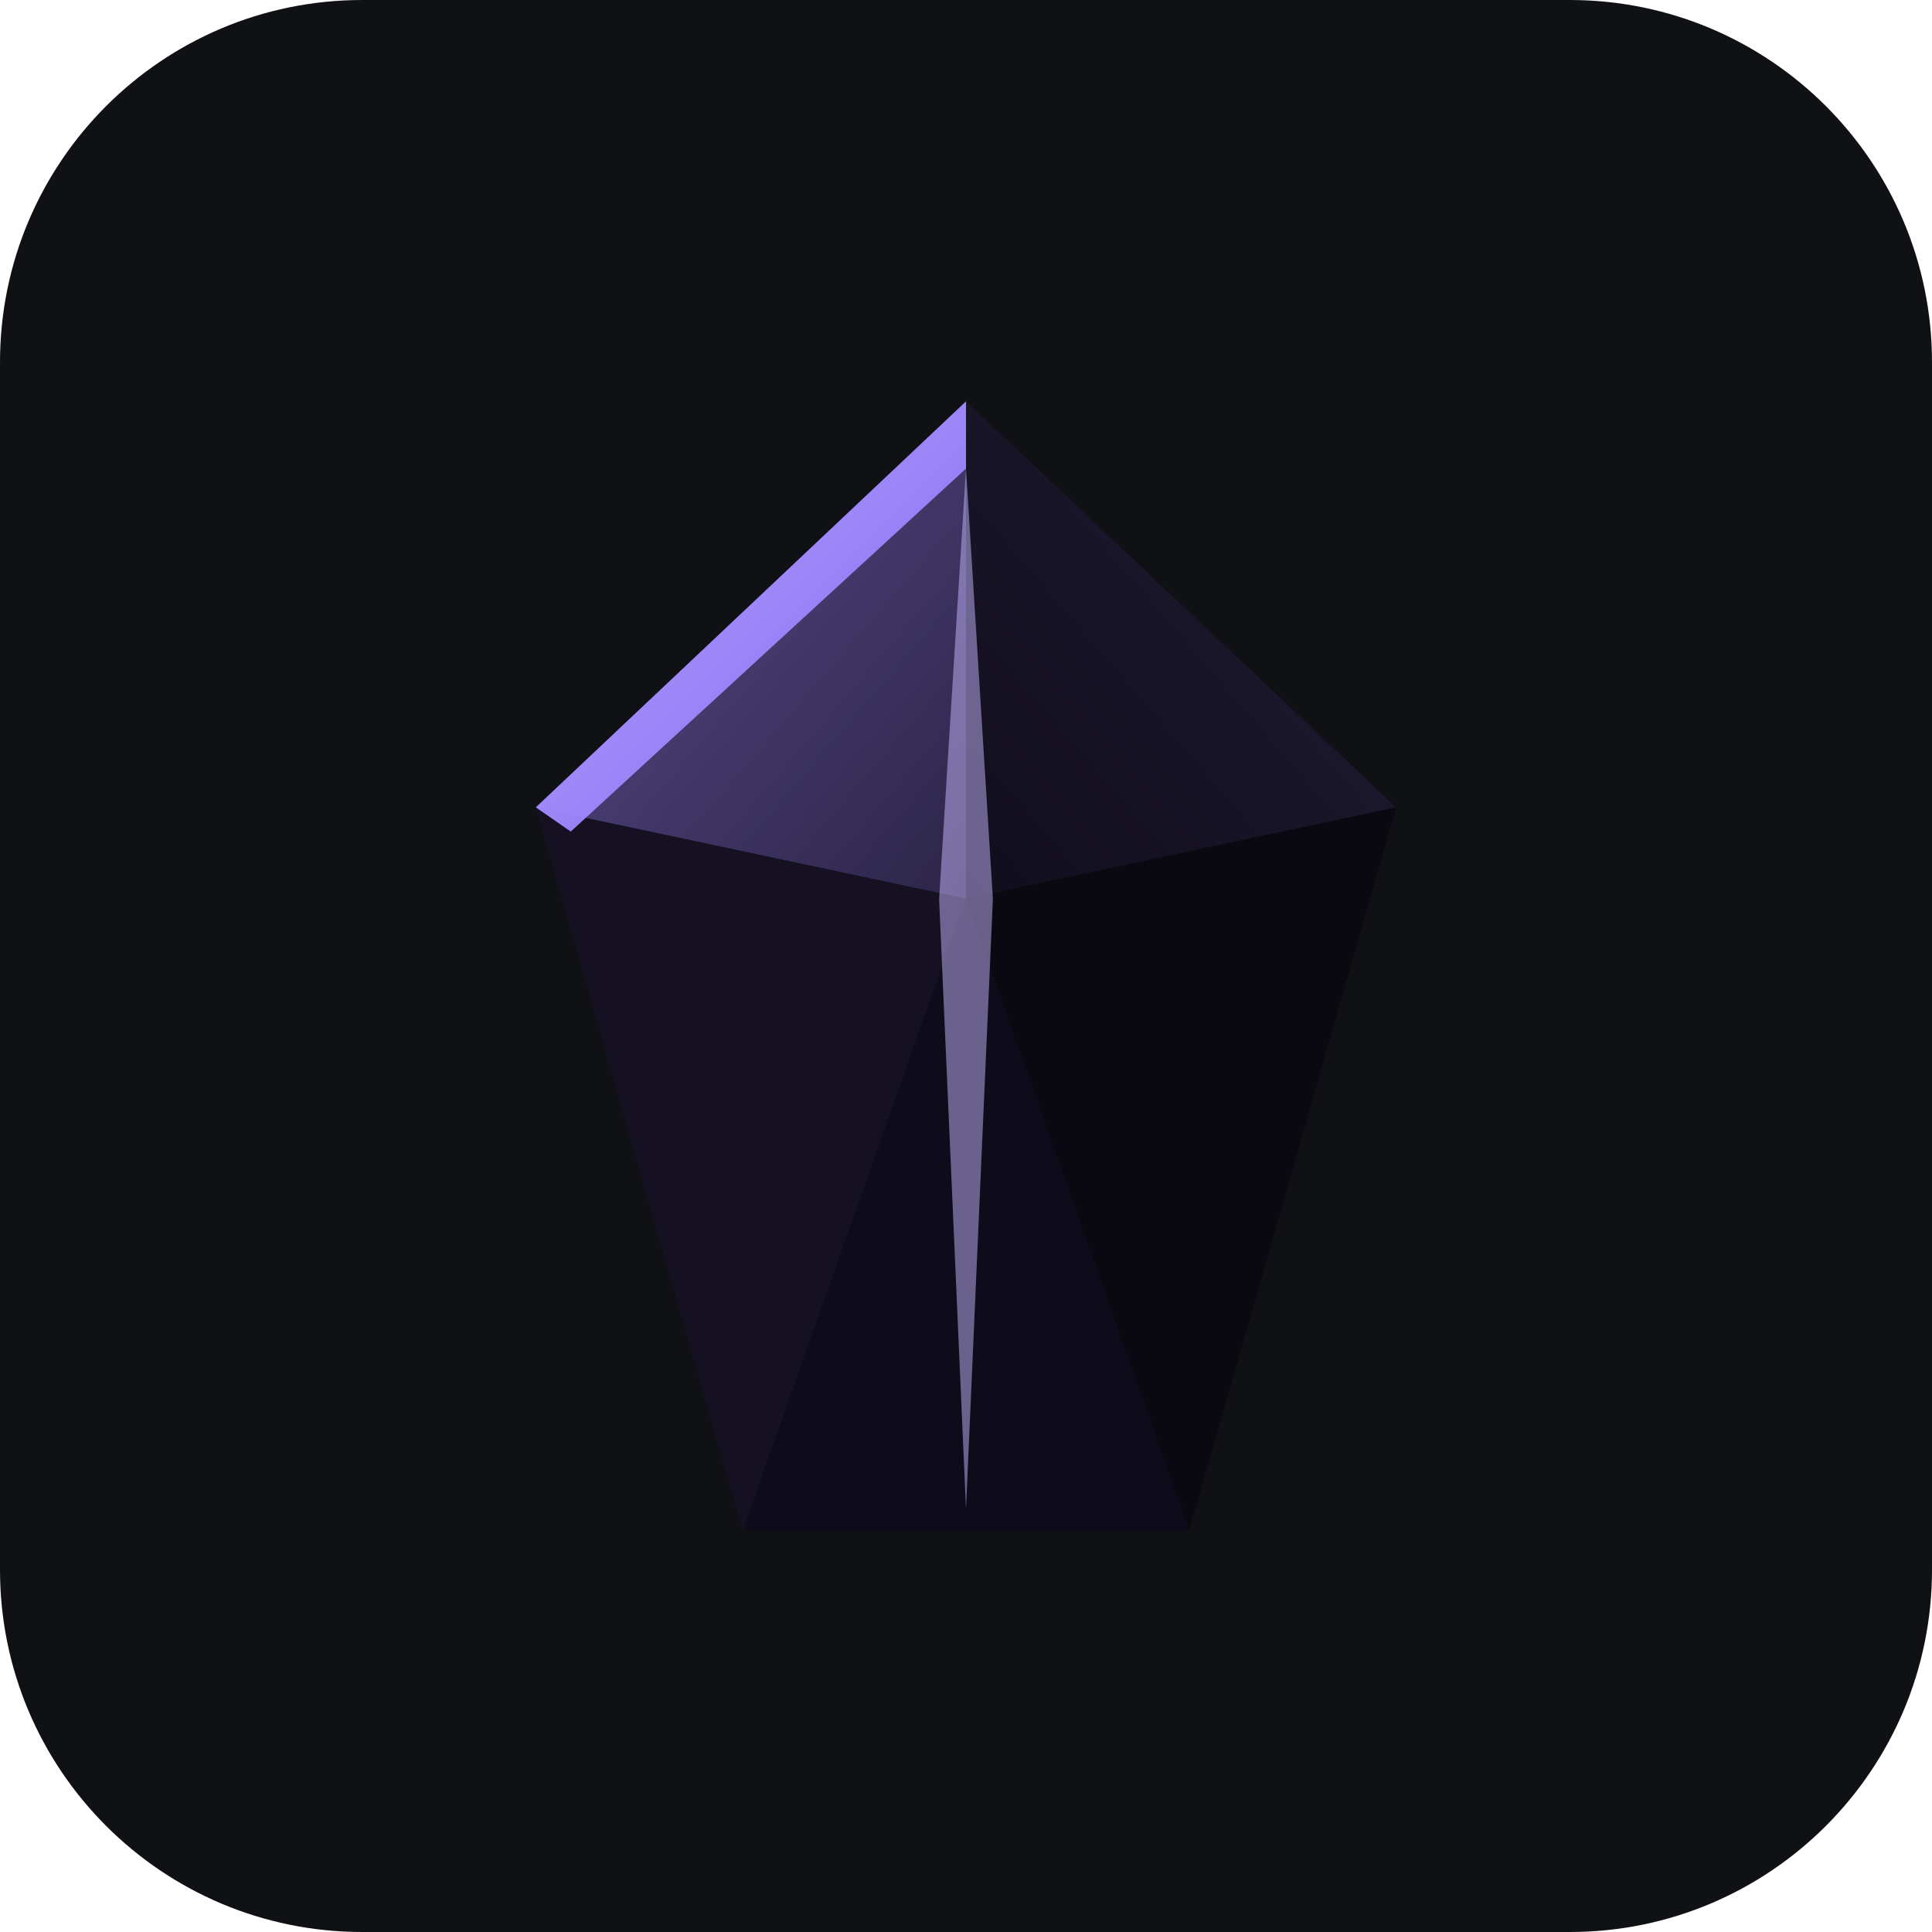
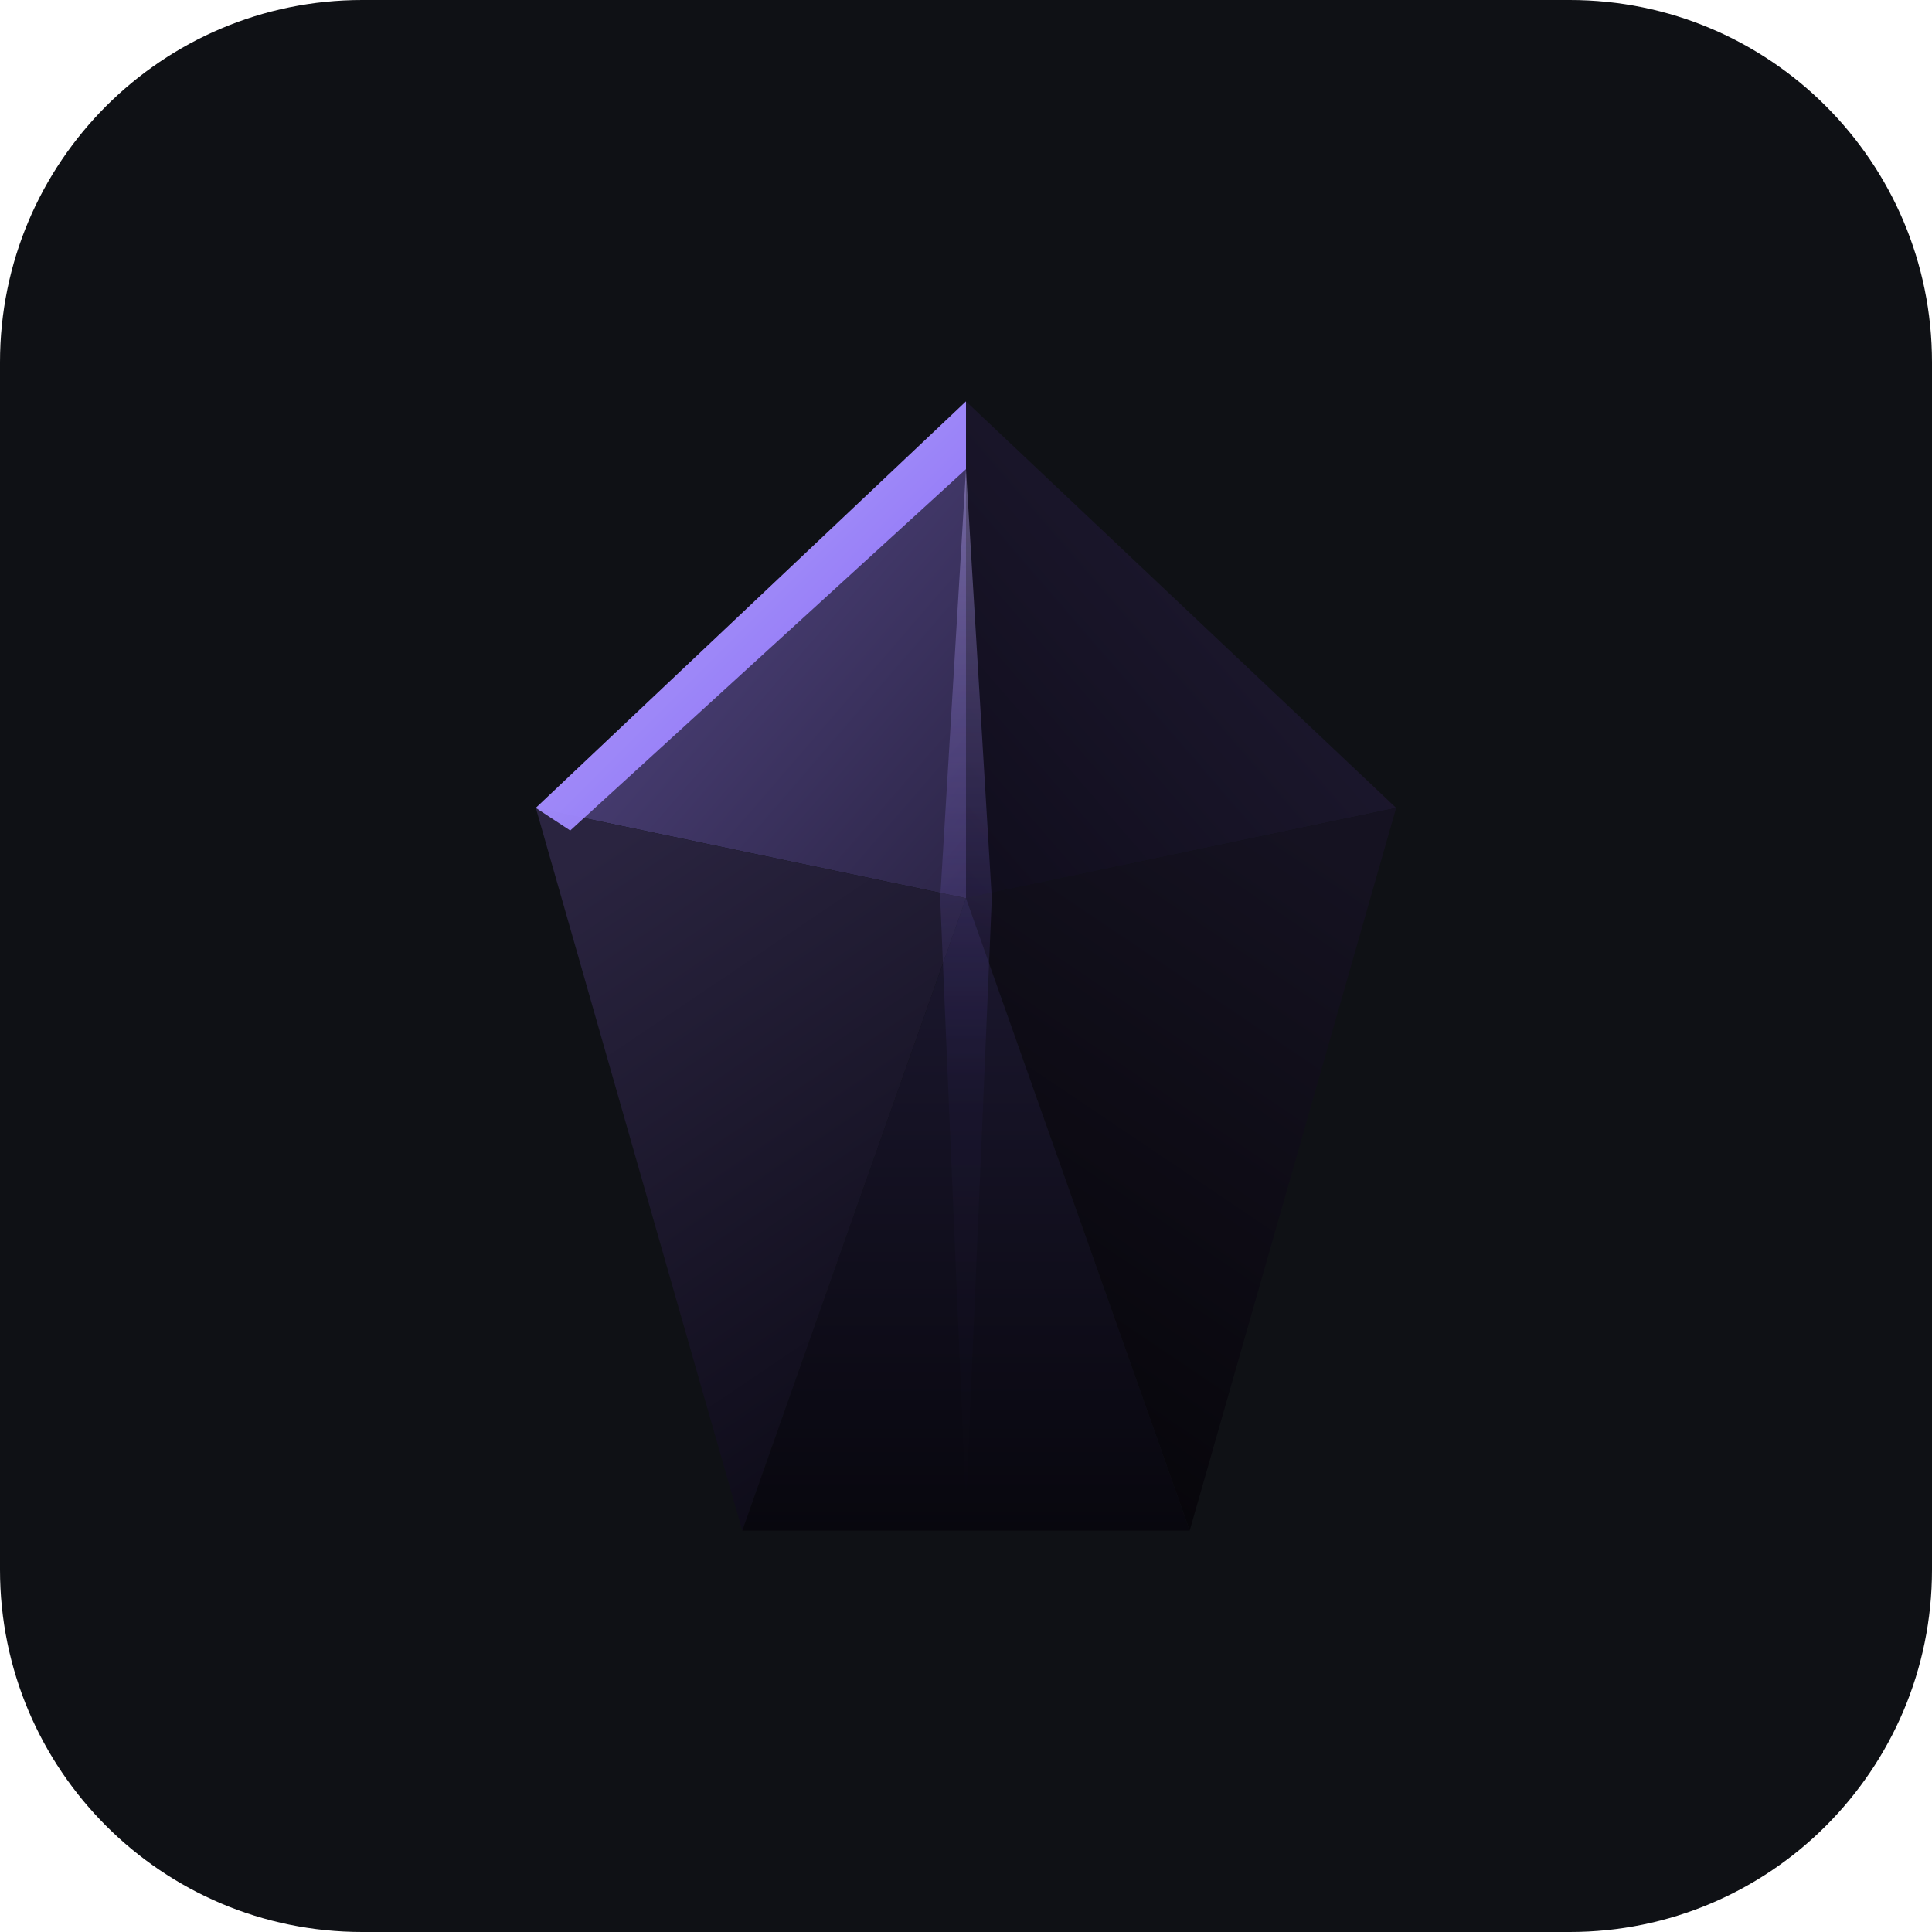
<svg xmlns="http://www.w3.org/2000/svg" viewBox="0 0 512 512" width="512" height="512">
+   <defs>
+     <linearGradient id="g1" x1="0%" y1="0%" x2="100%" y2="100%">
+       <stop offset="0%" stop-color="#5a4d8f" />
+       <stop offset="100%" stop-color="#2c2547" />
+     </linearGradient>
+     <linearGradient id="g2" x1="100%" y1="0%" x2="0%" y2="100%">
+       <stop offset="0%" stop-color="#221d36" />
+       <stop offset="100%" stop-color="#100d1c" />
+     </linearGradient>
+     <linearGradient id="g3" x1="30%" y1="0%" x2="70%" y2="100%">
+       <stop offset="0%" stop-color="#2a2440" />
+       <stop offset="100%" stop-color="#0c0a16" />
+     </linearGradient>
+     <linearGradient id="g4" x1="70%" y1="0%" x2="30%" y2="100%">
+       <stop offset="0%" stop-color="#151221" />
+       <stop offset="100%" stop-color="#060509" />
+     </linearGradient>
+     <linearGradient id="g5" x1="0%" y1="0%" x2="0%" y2="100%">
+       <stop offset="0%" stop-color="#1c1830" />
+       <stop offset="100%" stop-color="#08070e" />
+     </linearGradient>
+     <linearGradient id="spec" x1="0%" y1="0%" x2="100%" y2="100%">
+       <stop offset="0%" stop-color="#c8b8ff" />
+       <stop offset="100%" stop-color="#7c5cff" />
+     </linearGradient>
+     <linearGradient id="ridge" x1="0%" y1="0%" x2="0%" y2="100%">
+       <stop offset="0%" stop-color="#c8b8ff" stop-opacity="0.55" />
+       <stop offset="60%" stop-color="#7c5cff" stop-opacity="0.05" />
+       <stop offset="100%" stop-color="#7c5cff" stop-opacity="0" />
+     </linearGradient>
+   </defs>
  <rect width="512" height="512" rx="96" fill="#0f1115" />
  <svg x="142" y="106" width="228" height="300" viewBox="0 0 32 42">
-     <defs>
-       <linearGradient id="r1" x1="0%" y1="0%" x2="100%" y2="100%">
-         <stop offset="0%" stop-color="#5a4d8f" />
-         <stop offset="100%" stop-color="#2c2547" />
-       </linearGradient>
-       <linearGradient id="r2" x1="100%" y1="0%" x2="0%" y2="100%">
-         <stop offset="0%" stop-color="#221d36" />
-         <stop offset="100%" stop-color="#100d1c" />
-       </linearGradient>
-       <linearGradient id="spec" x1="0%" y1="0%" x2="100%" y2="100%">
-         <stop offset="0%" stop-color="#c8b8ff" />
-         <stop offset="100%" stop-color="#7c5cff" />
-       </linearGradient>
-     </defs>
-     <polygon points="16,0 0,15.1 16,18.5" fill="url(#r1)" />
-     <polygon points="16,0 32,15.1 16,18.5" fill="url(#r2)" />
-     <polygon points="0,15.1 16,18.5 7.7,42" fill="#151122" />
-     <polygon points="32,15.1 16,18.5 24.3,42" fill="#0a0810" />
-     <polygon points="16,18.5 7.7,42 24.3,42" fill="#0e0b1a" />
-     <polygon points="16,0 0,15.1 1.3,16 16,2.5" fill="url(#spec)" opacity="0.95" />
-     <polygon points="16,2.5 15,18.5 16,41.2 17,18.5" fill="#c8b8ff" opacity="0.5" />
+     <polygon points="16,0 0,15.12 16,18.48" fill="url(#g1)" />
+     <polygon points="16,0 32,15.12 16,18.48" fill="url(#g2)" />
+     <polygon points="0,15.12 16,18.48 7.68,42" fill="url(#g3)" />
+     <polygon points="32,15.12 16,18.48 24.32,42" fill="url(#g4)" />
+     <polygon points="16,18.48 7.68,42 24.32,42" fill="url(#g5)" />
+     <polygon points="16,0 0,15.12 1.28,15.96 16,2.52" fill="url(#spec)" opacity="0.95" />
+     <polygon points="16,2.52 15.04,18.48 16,41.16 16.96,18.48" fill="url(#ridge)" opacity="0.7" />
  </svg>
</svg>
